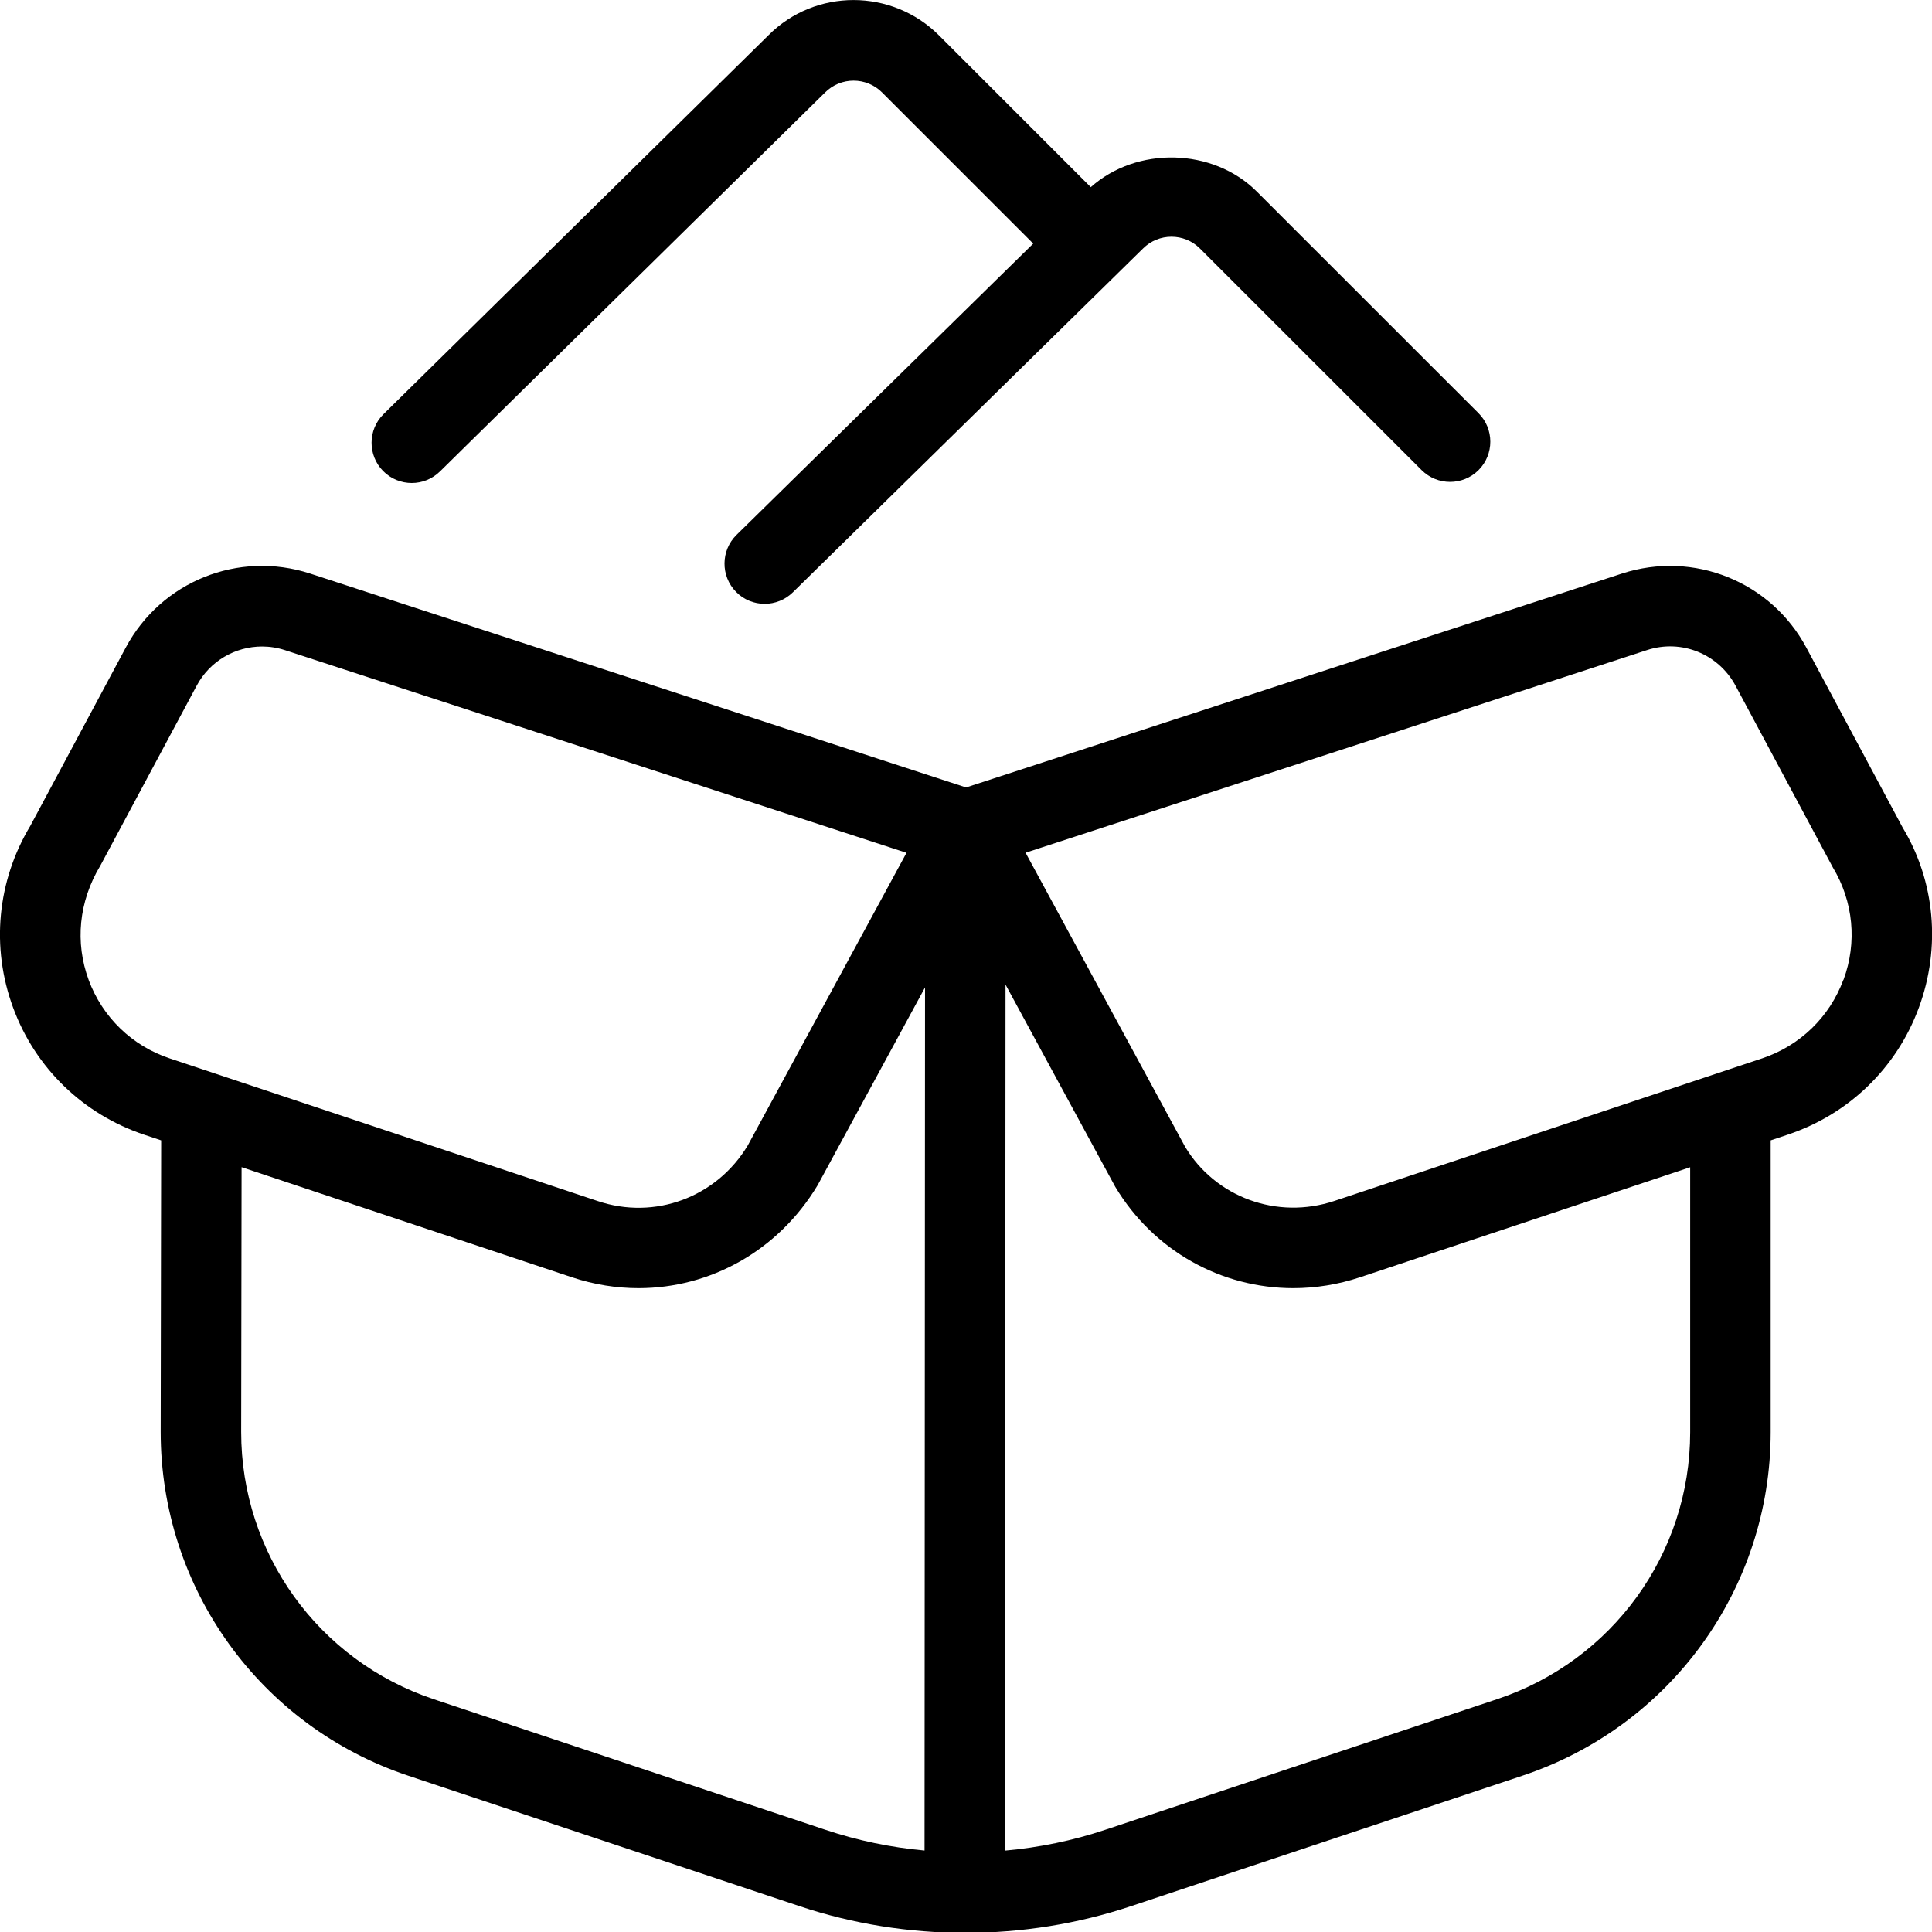
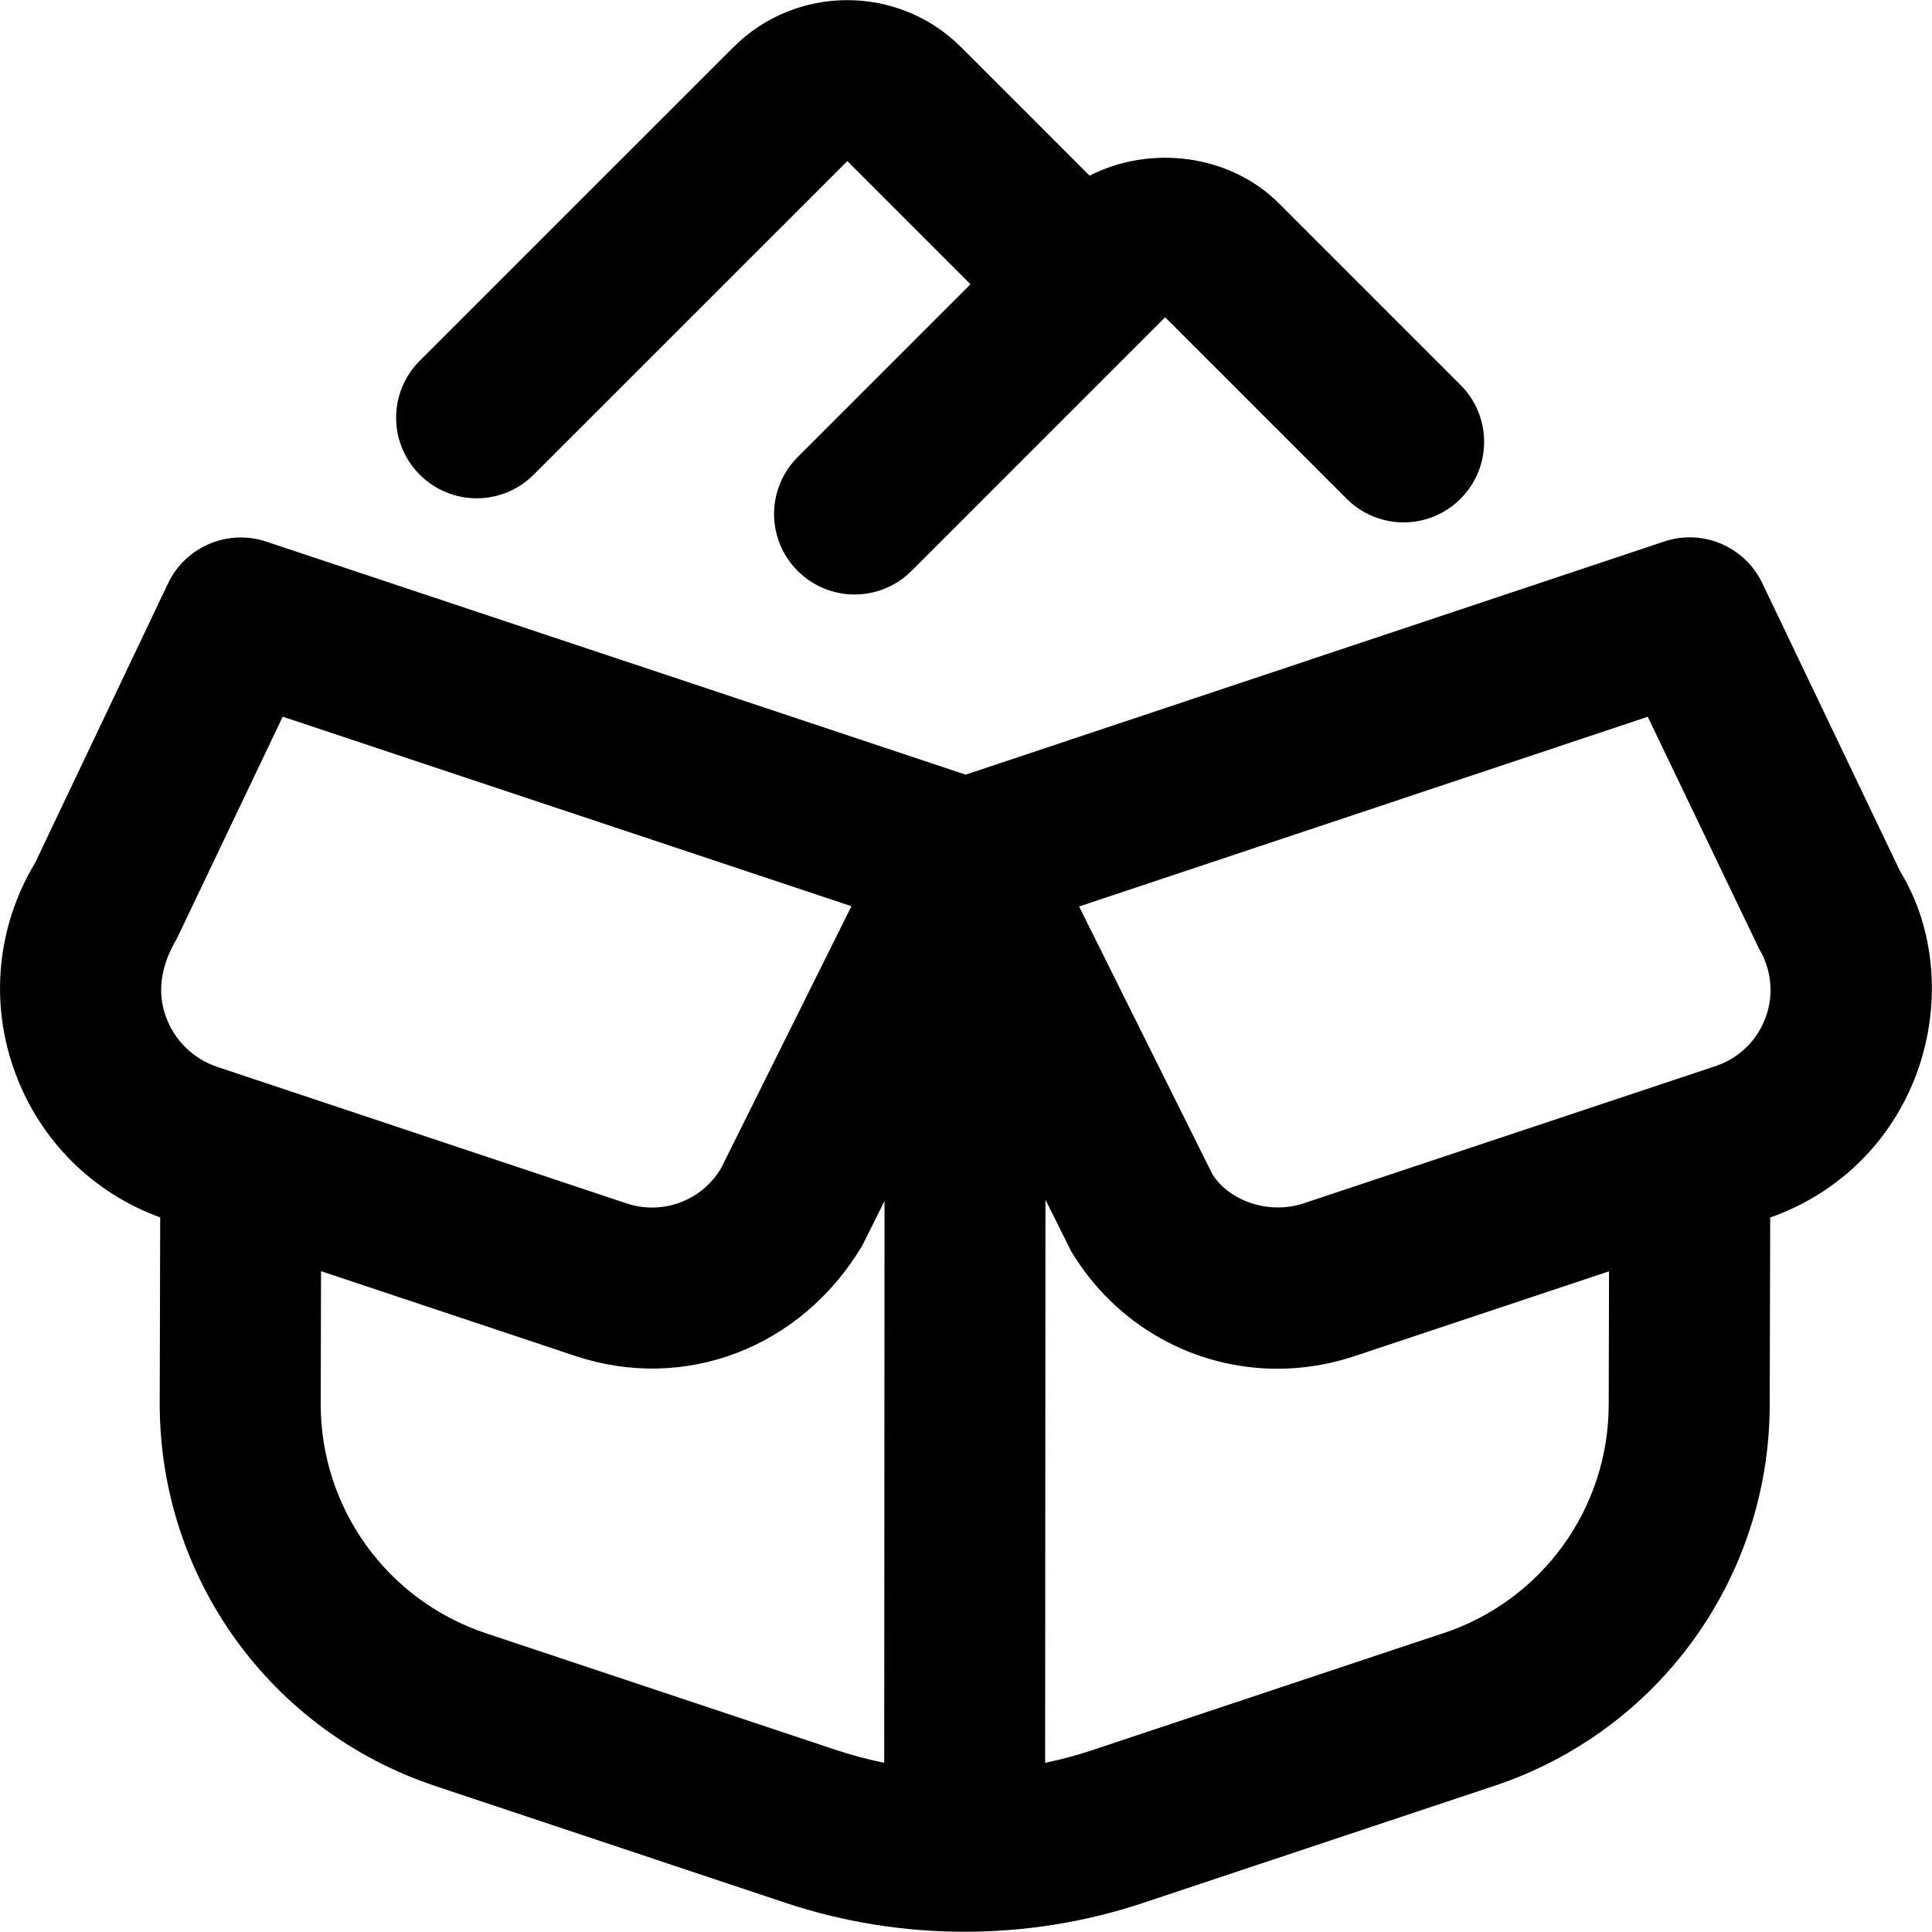
<svg xmlns="http://www.w3.org/2000/svg" id="Layer_1" data-name="Layer 1" viewBox="0 0 24 24" width="512" height="512">
-   <path d="M23.636,10.281l-1.197-2.236c-.439-.821-1.4-1.209-2.291-.92l-8.147,2.657L3.853,7.125c-.893-.29-1.852,.099-2.291,.92L.376,10.26c-.412,.685-.49,1.508-.213,2.258,.276,.75,.871,1.325,1.629,1.578l.21,.07-.006,3.621c0,1.941,1.235,3.658,3.077,4.272l4.862,1.621c.663,.221,1.359,.331,2.056,.331s1.393-.11,2.056-.331l4.866-1.622c1.843-.614,3.082-2.329,3.083-4.267v-3.625l.212-.071c.758-.253,1.353-.828,1.629-1.578,.277-.75,.199-1.573-.201-2.236ZM1.101,12.172c-.171-.464-.123-.973,.145-1.418l1.197-2.236c.164-.307,.48-.487,.813-.487,.095,0,.191,.015,.286,.046l7.719,2.517-1.972,3.635c-.387,.645-1.156,.931-1.867,.69l-5.313-1.771c-.469-.156-.836-.512-1.008-.975Zm10.384,10.816c-.419-.038-.833-.124-1.233-.258l-4.862-1.621c-1.433-.478-2.395-1.812-2.394-3.322l.005-3.288,4.104,1.368c.274,.091,.553,.135,.827,.135,.89,0,1.735-.463,2.225-1.279l1.334-2.457-.006,10.722Zm9.511-5.197c0,1.507-.965,2.84-2.399,3.317l-4.866,1.622c-.404,.135-.823,.221-1.246,.259l.006-10.758,1.362,2.51c.48,.802,1.323,1.261,2.212,1.261,.275,0,.555-.044,.829-.135l4.102-1.367v3.291Zm1.903-5.619c-.172,.463-.539,.818-1.008,.975l-5.313,1.771c-.715,.239-1.481-.047-1.856-.672l-1.982-3.653,7.719-2.517c.428-.141,.889,.048,1.1,.441l1.209,2.258c.256,.424,.304,.933,.133,1.396ZM4.759,5.851c-.193-.196-.191-.514,.006-.707L9.547,.437c.58-.582,1.532-.583,2.118,.003l1.885,1.885c.568-.508,1.515-.493,2.063,.055l2.754,2.753c.195,.195,.195,.512,0,.707-.195,.195-.512,.195-.707,0l-2.754-2.753c-.195-.195-.512-.195-.707,0l-4.349,4.27c-.098,.096-.225,.144-.351,.144-.13,0-.259-.05-.356-.149-.193-.197-.19-.514,.006-.707l3.686-3.619-1.878-1.878c-.195-.195-.512-.195-.707,0L5.466,5.856c-.098,.096-.224,.144-.351,.144-.129,0-.259-.05-.356-.149Z" />
+   <path d="M23.61,10.836l-1.718-3.592c-.218-.455-.742-.678-1.219-.517l-8.677,2.896L3.307,6.728c-.477-.159-1.001,.062-1.219,.518L.436,10.719c-.477,.792-.567,1.743-.247,2.609,.31,.84,.964,1.491,1.801,1.795l-.006,2.315c0,2.157,1.373,4.065,3.419,4.747l4.365,1.456c.714,.237,1.464,.356,2.214,.356s1.5-.119,2.214-.357l4.369-1.456c2.044-.682,3.418-2.586,3.419-4.738l.006-2.322c.846-.296,1.508-.945,1.819-1.788,.316-.858,.228-1.8-.198-2.5Zm-21.416,.83l1.318-2.763,7.065,2.354-1.62,3.256c-.242,.406-.729,.584-1.174,.436l-5.081-1.695c-.298-.099-.53-.324-.639-.618-.108-.293-.078-.616,.13-.97Zm3.842,8.623c-1.228-.41-2.053-1.555-2.052-2.848l.004-1.65,3.164,1.055c1.346,.446,2.793-.09,3.559-1.372l.277-.555-.004,6.979c-.197-.04-.391-.091-.582-.154l-4.365-1.455Zm11.896-.002l-4.369,1.456c-.19,.063-.384,.115-.58,.155l.004-6.995,.319,.64c.557,.928,1.532,1.46,2.562,1.46,.318,0,.643-.051,.96-.157l3.16-1.053-.004,1.651c0,1.292-.825,2.435-2.052,2.844Zm4-7.645c-.105,.285-.331,.504-.619,.601l-5.118,1.705c-.438,.147-.935-.036-1.136-.365l-1.654-3.322,7.064-2.357,1.382,2.88c.156,.261,.187,.574,.081,.859ZM5.214,5.896c-.391-.391-.391-1.023,0-1.414L9.111,.586c.779-.779,2.049-.779,2.828,0l1.596,1.596c.753-.385,1.738-.27,2.353,.345l2.255,2.255c.391,.391,.391,1.023,0,1.414s-1.023,.391-1.414,0l-2.255-2.255-3.151,3.151c-.195,.195-.451,.293-.707,.293s-.512-.098-.707-.293c-.391-.391-.391-1.023,0-1.414l2.147-2.147-1.53-1.53-3.897,3.896c-.195,.195-.451,.293-.707,.293s-.512-.098-.707-.293Z" />
</svg>
